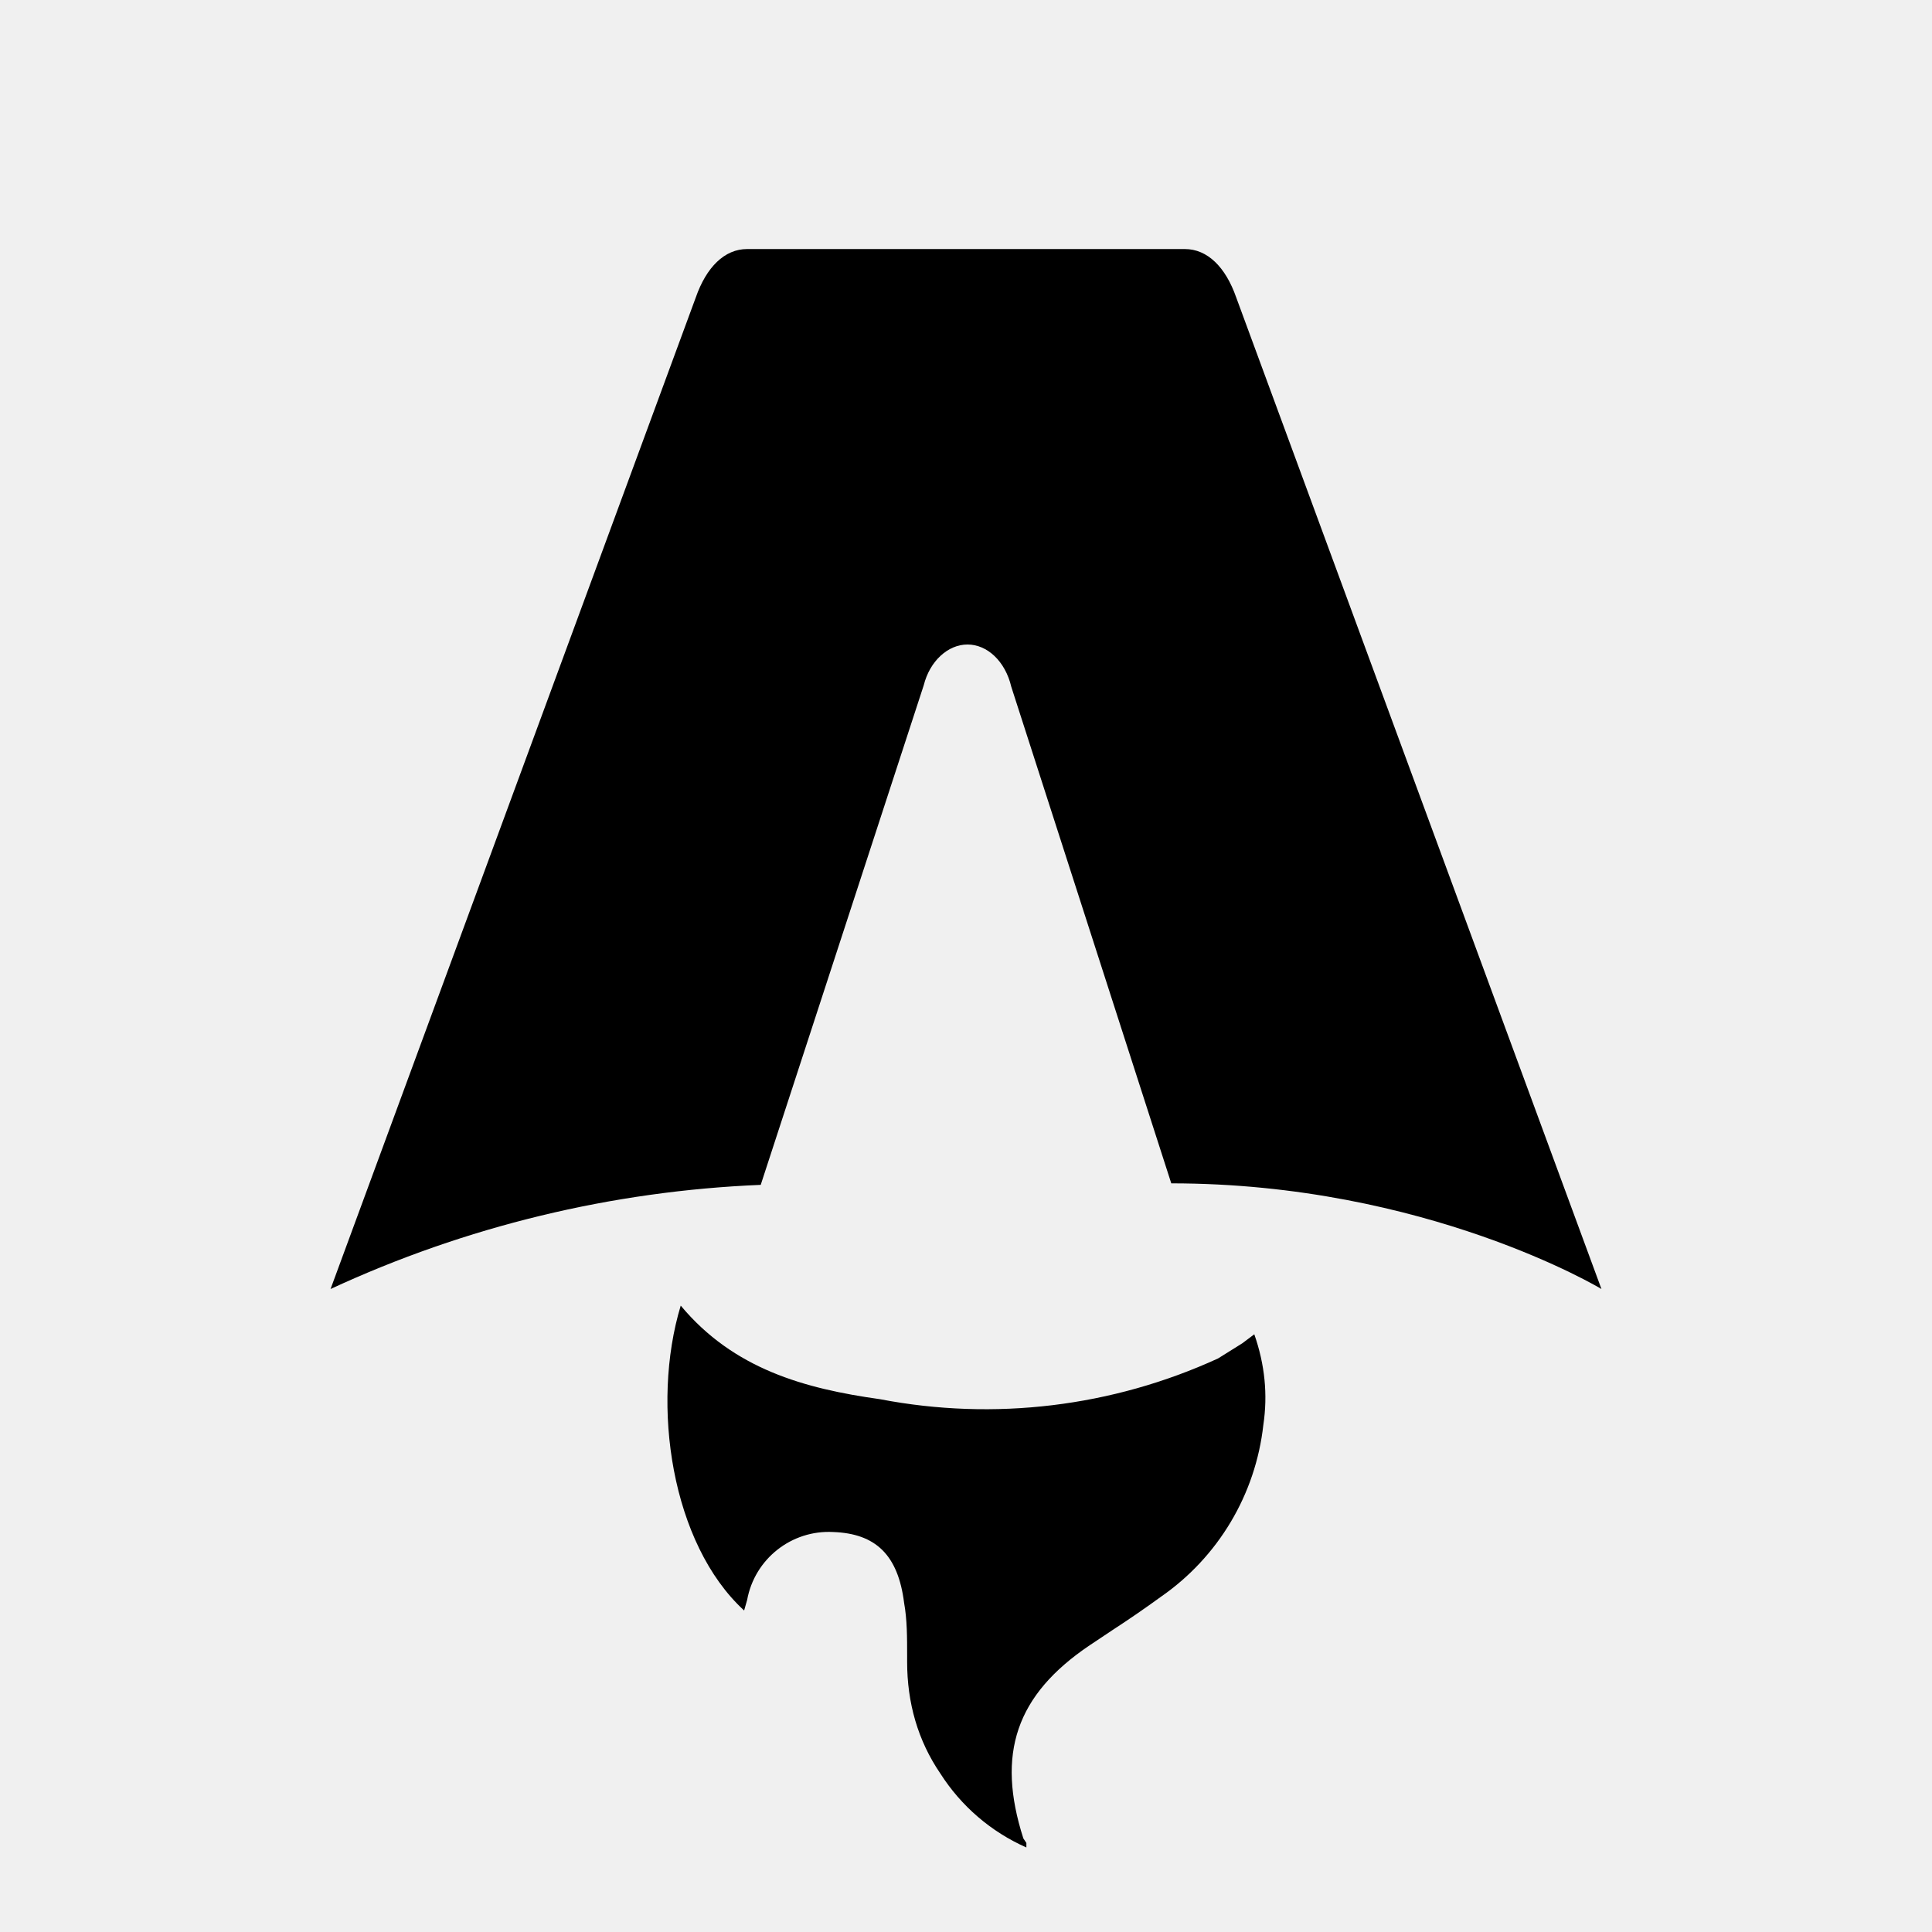
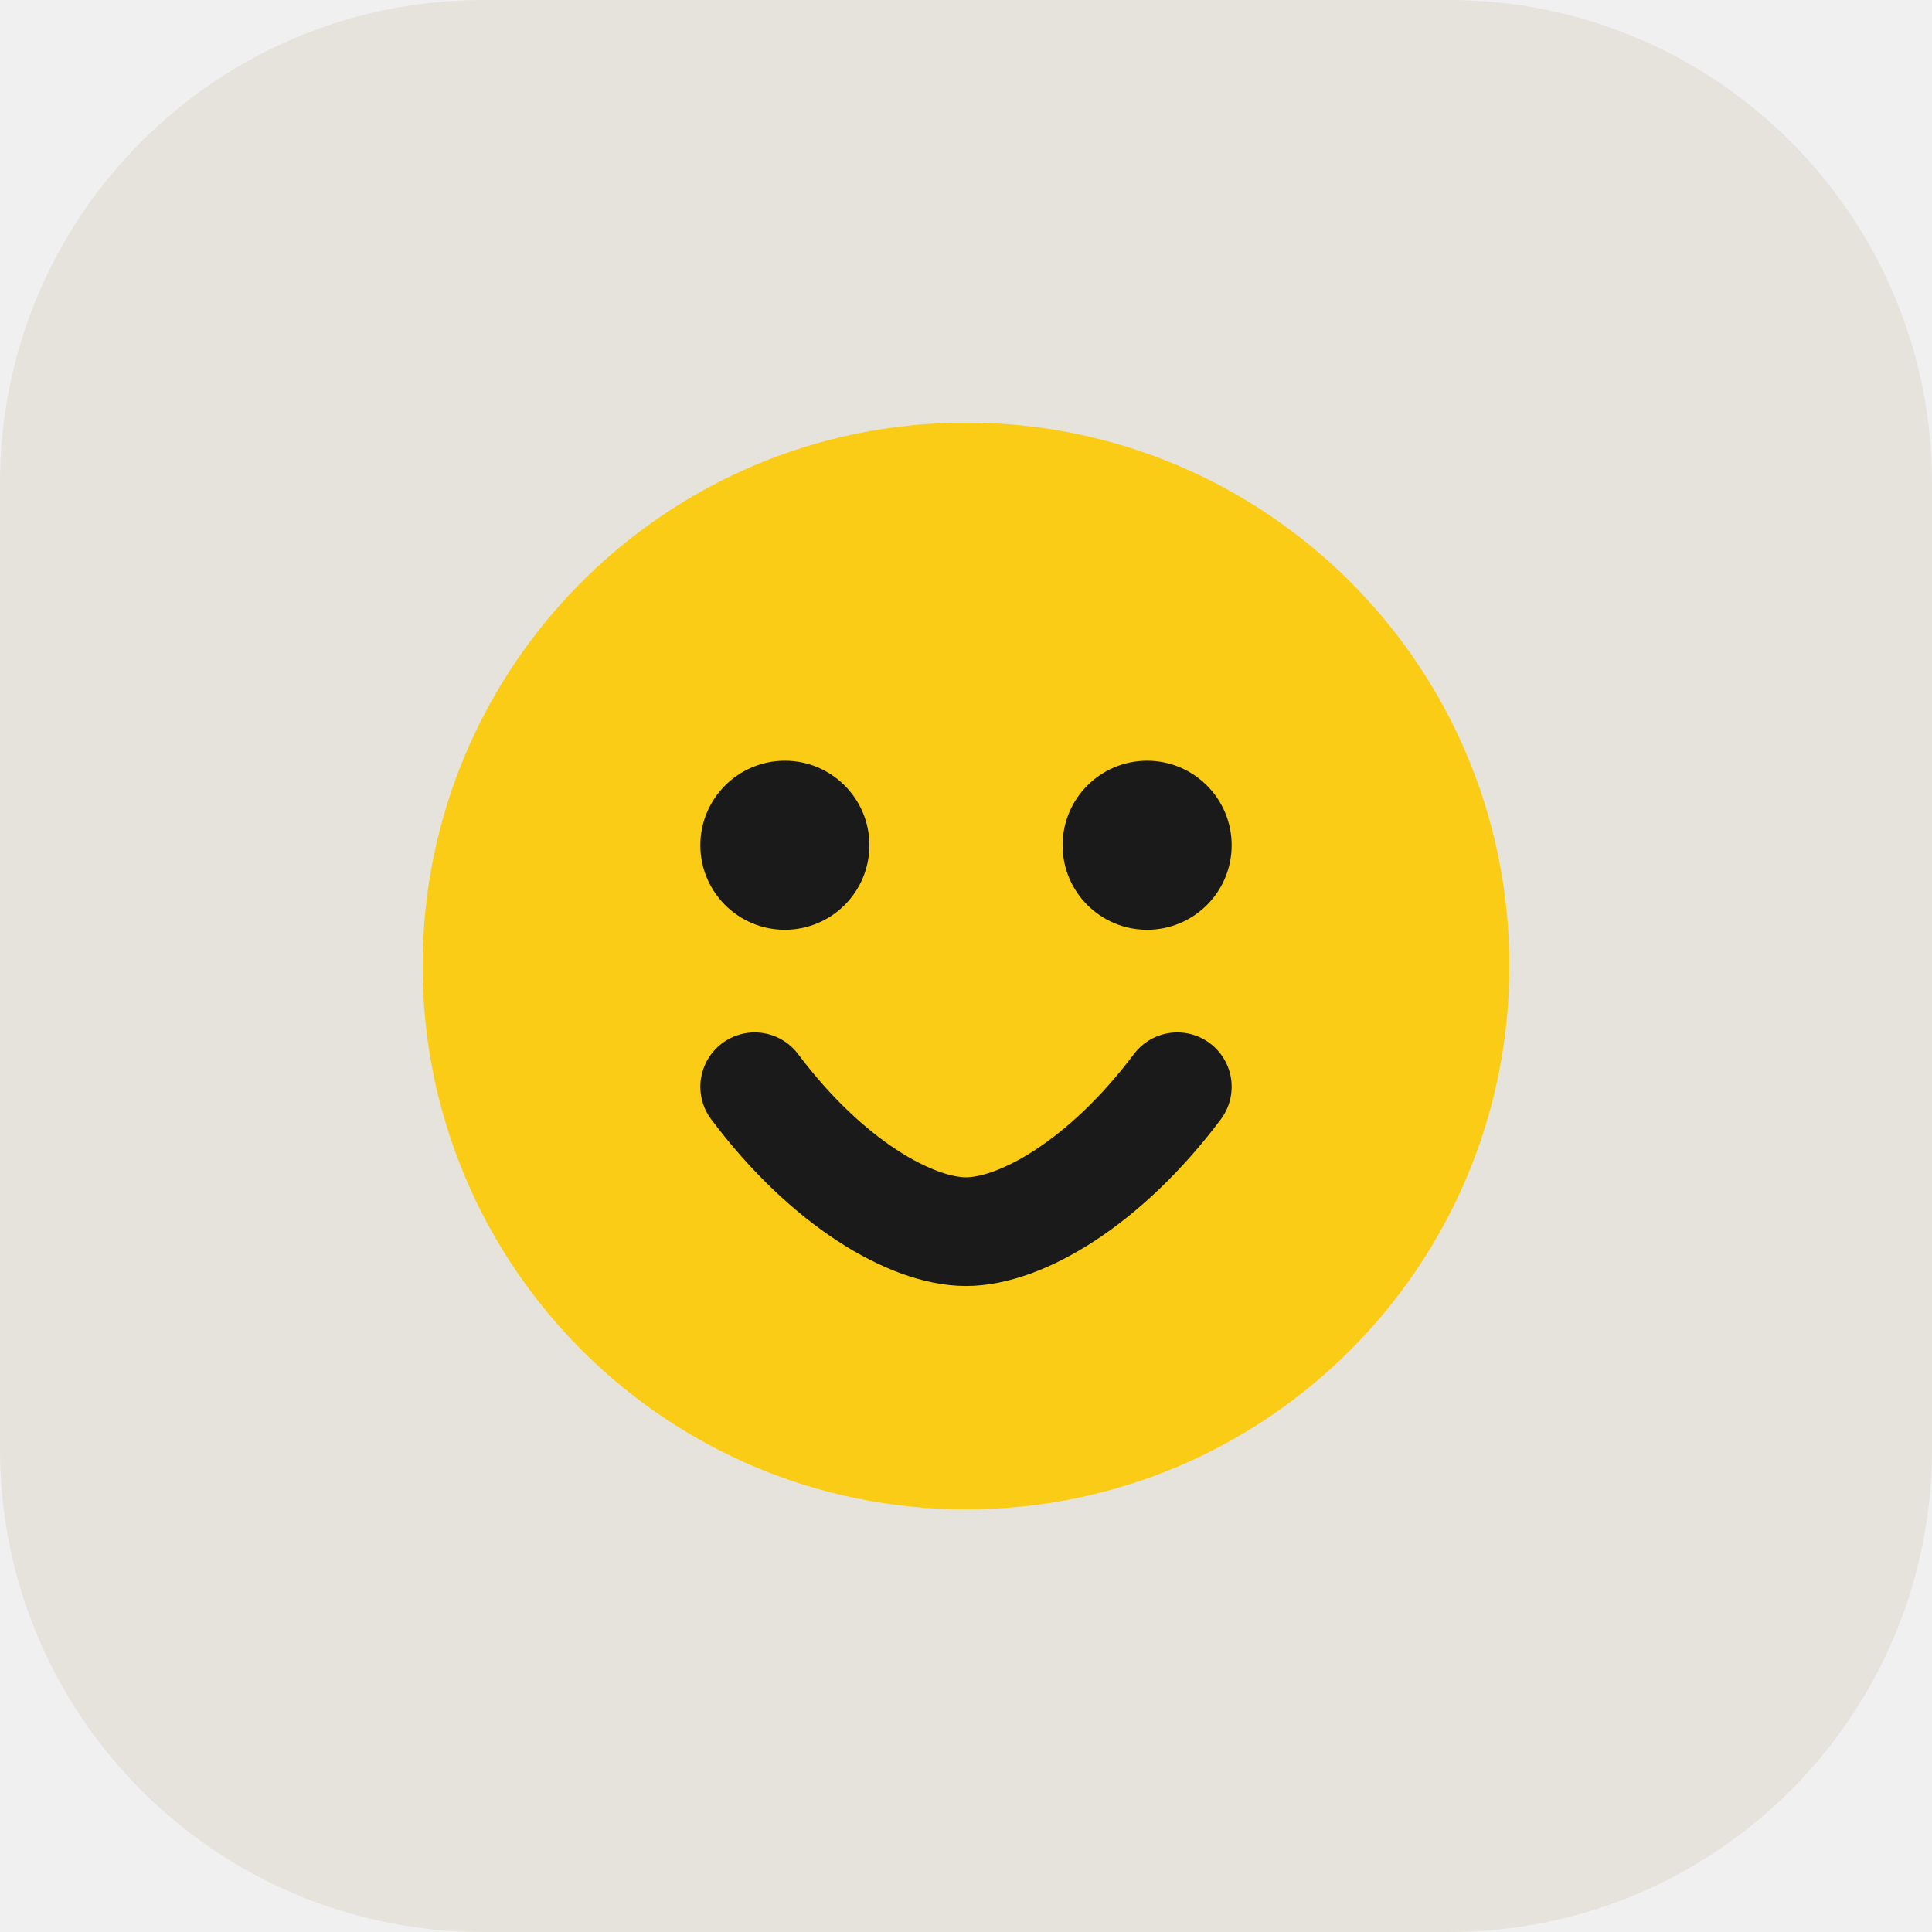
- <svg xmlns="http://www.w3.org/2000/svg" fill="none" viewBox="0 0 128 128">
-   <path d="M50.4 78.5a75.1 75.1 0 0 0-28.5 6.9l24.2-65.7c.7-2 1.9-3.2 3.4-3.2h29c1.5 0 2.7 1.2 3.4 3.2l24.2 65.7s-11.6-7-28.5-7L67 45.5c-.4-1.7-1.6-2.8-2.9-2.8-1.3 0-2.5 1.1-2.9 2.7L50.4 78.5Zm-1.1 28.2Zm-4.2-20.2c-2 6.6-.6 15.8 4.2 20.2a17.5 17.5 0 0 1 .2-.7 5.5 5.5 0 0 1 5.7-4.5c2.8.1 4.3 1.5 4.7 4.7.2 1.1.2 2.3.2 3.5v.4c0 2.7.7 5.2 2.2 7.4a13 13 0 0 0 5.7 4.9v-.3l-.2-.3c-1.8-5.6-.5-9.5 4.4-12.8l1.5-1a73 73 0 0 0 3.2-2.2 16 16 0 0 0 6.8-11.4c.3-2 .1-4-.6-6l-.8.6-1.6 1a37 37 0 0 1-22.4 2.7c-5-.7-9.7-2-13.2-6.2Z" />
-   <style>
-         path { fill: #000; }
-         @media (prefers-color-scheme: dark) {
-             path { fill: #FFF; }
-         }
-     </style>
+ <svg xmlns="http://www.w3.org/2000/svg" viewBox="0 0 32 32">
+   <rect width="32" height="32" rx="8" fill="#E6E3DD" />
+   <circle cx="16" cy="16" r="9" fill="#FACC15" />
+   <circle cx="13" cy="14" r="1.4" fill="#1A1A1A" />
+   <circle cx="19" cy="14" r="1.4" fill="#1A1A1A" />
+   <path d="M12.5 18c1.2 1.6 2.6 2.4 3.5 2.4s2.3-.8 3.5-2.4" stroke="#1A1A1A" stroke-width="1.8" stroke-linecap="round" fill="none" />
</svg>
